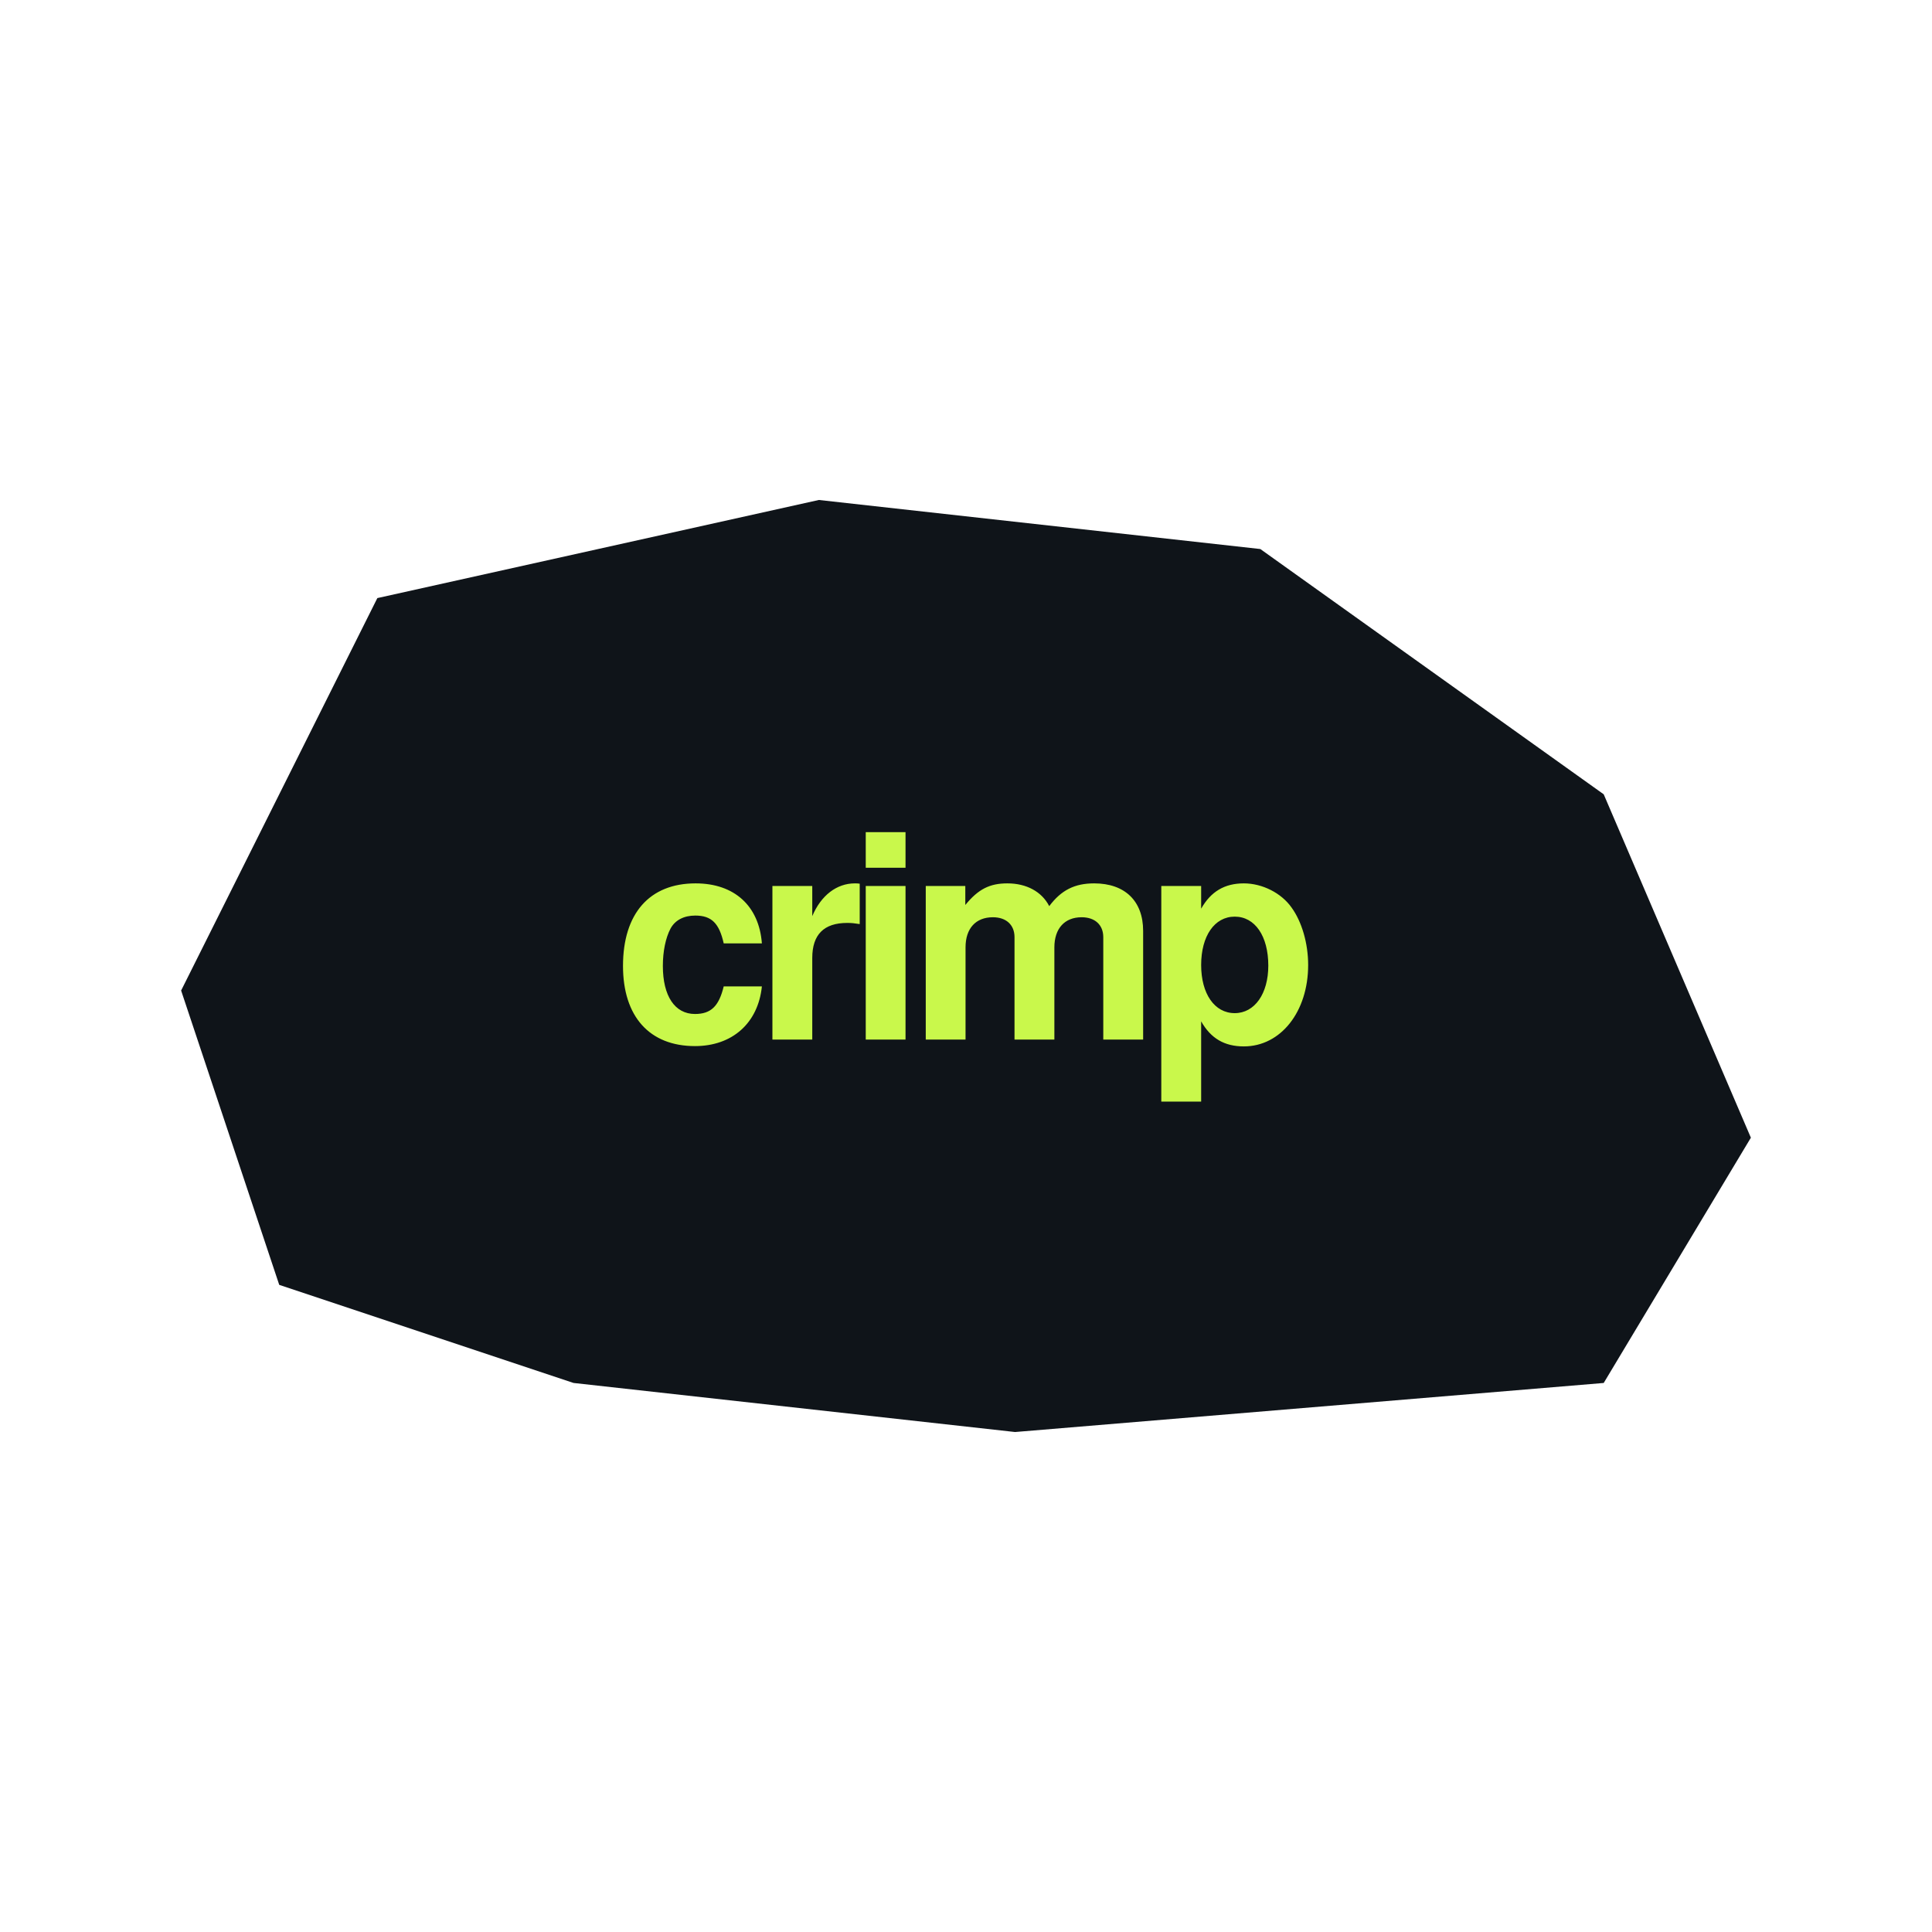
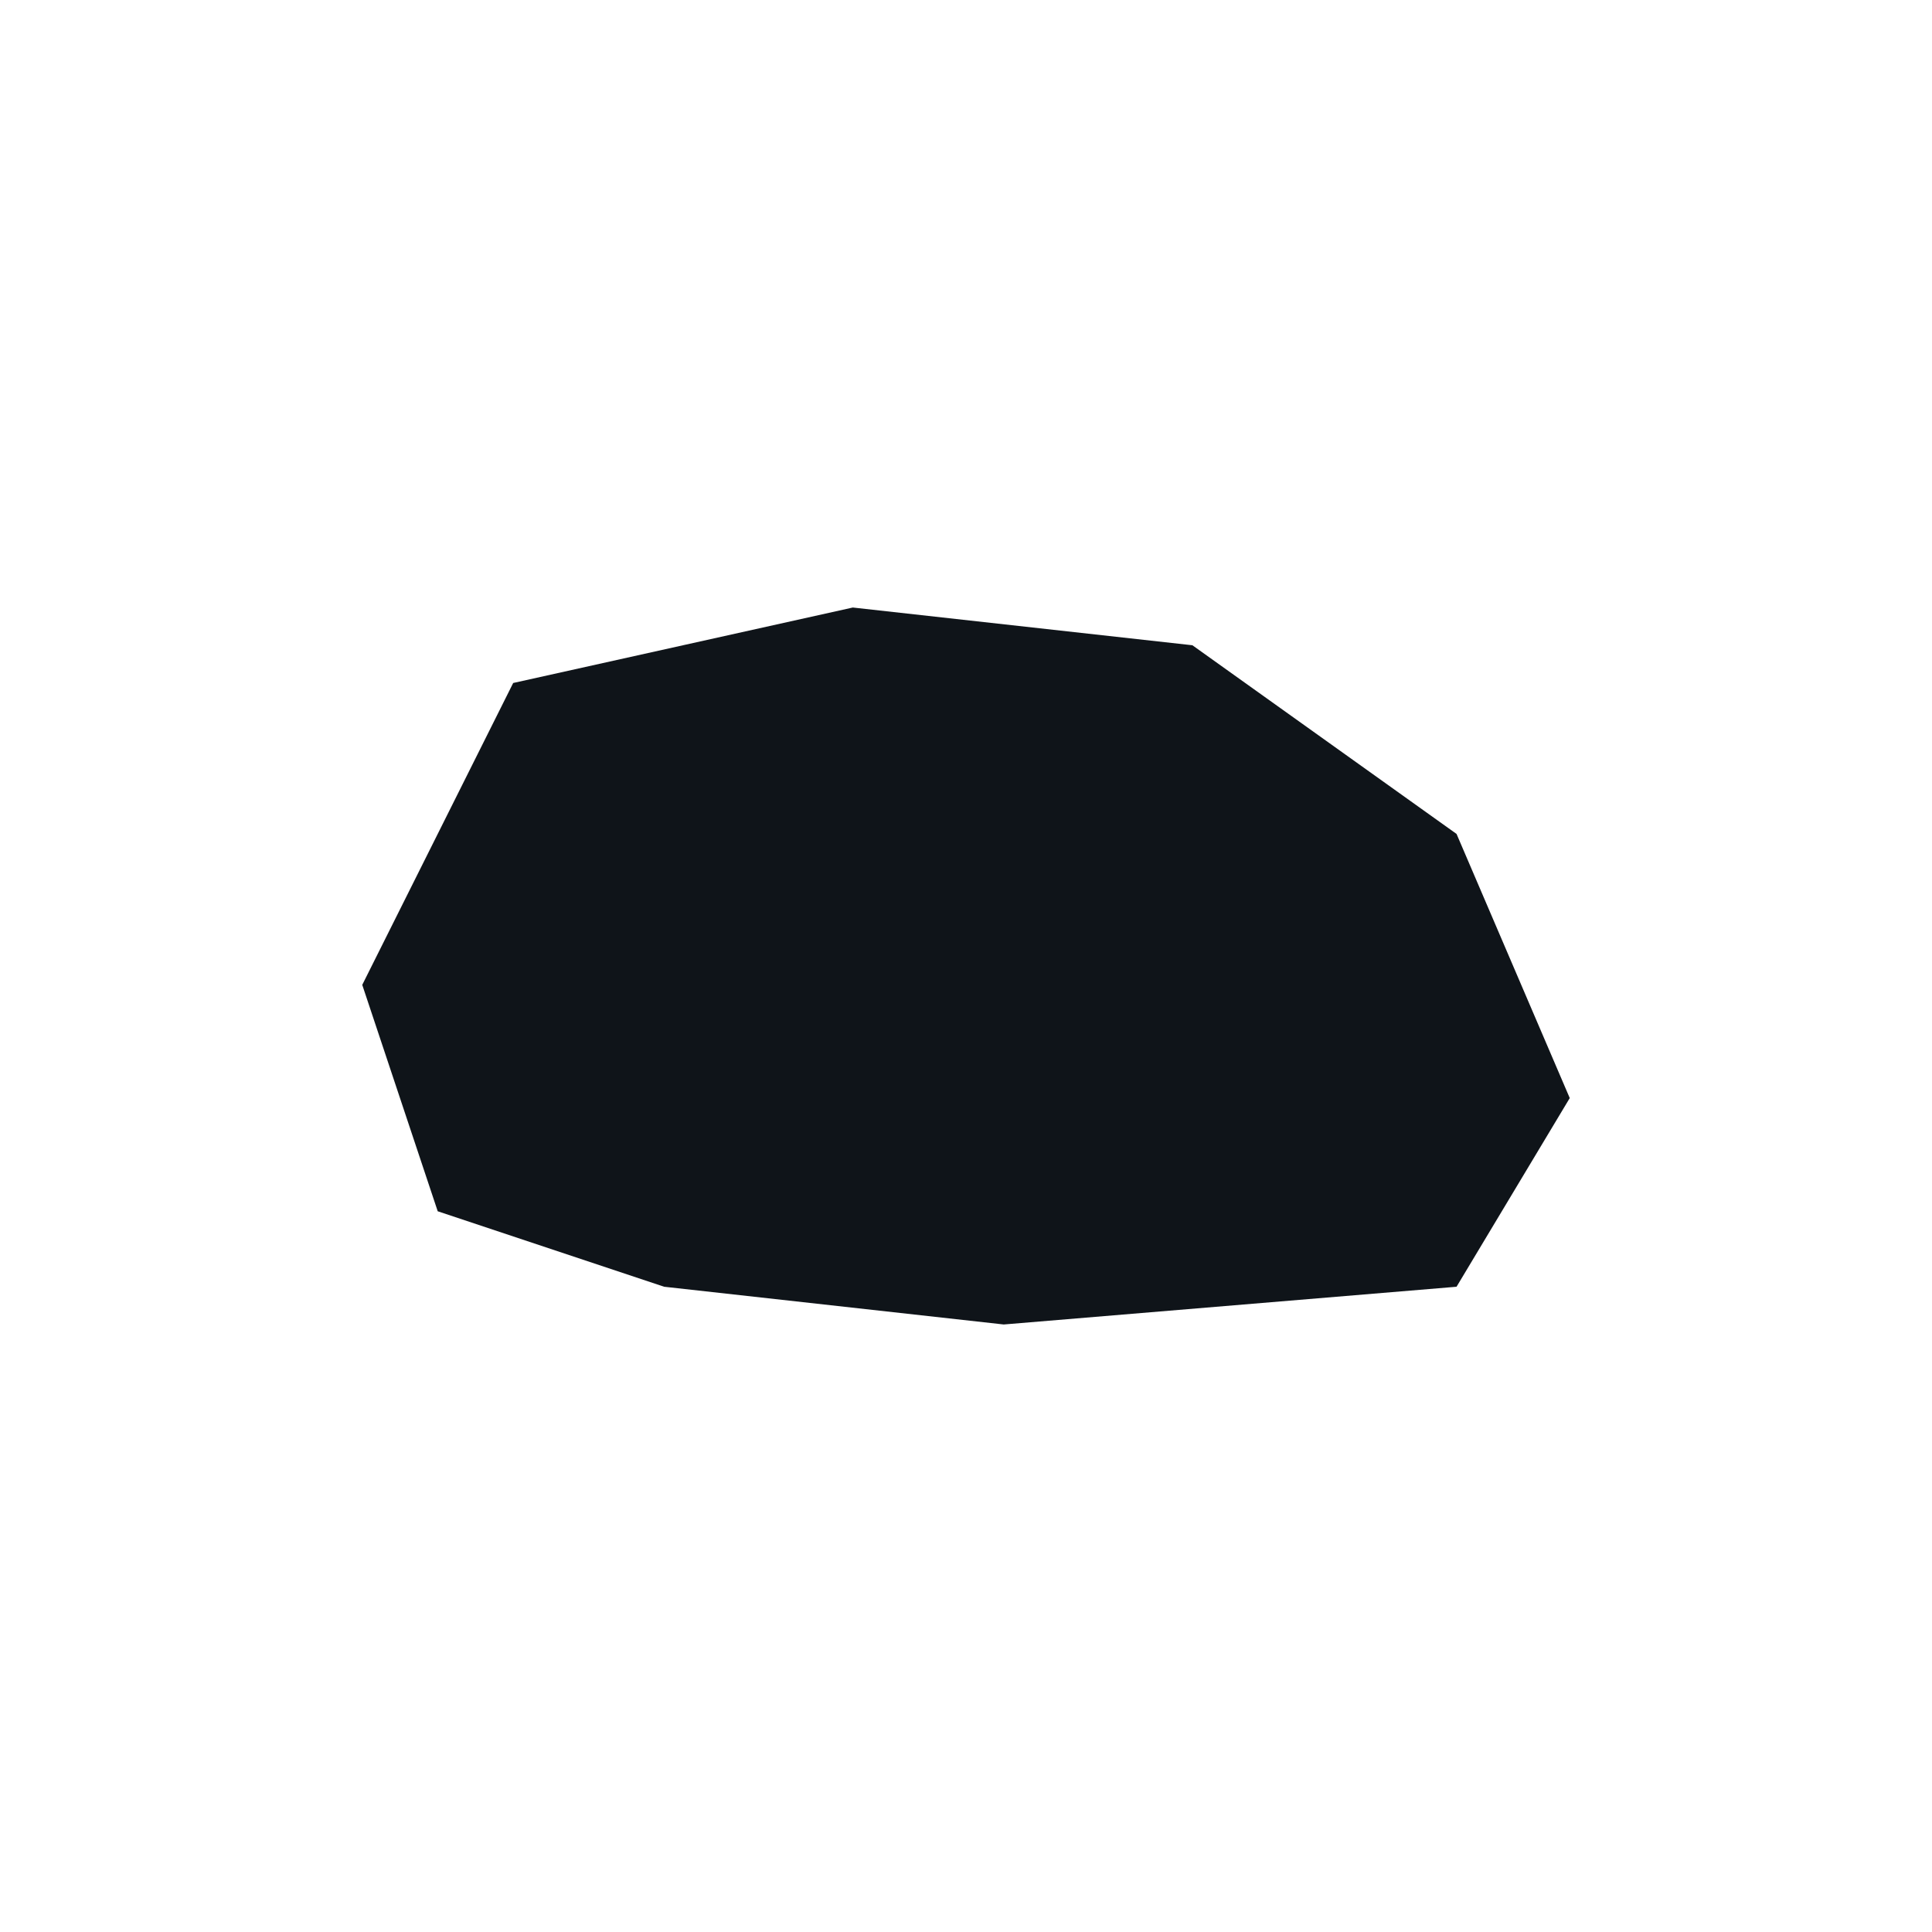
<svg xmlns="http://www.w3.org/2000/svg" width="1024" height="1024" viewBox="0 0 1024 1024">
-   <g transform="translate(18.00, 213.00) scale(2.6)">
+   <g transform="translate(132.00, 282.00) scale(2)">
    <polygon points="50,180 30,120 70,40 160,20 250,30 320,80 350,150 320,200 200,210 110,200" fill="#0F1419" />
-     <text x="190" y="130" text-anchor="middle" font-family="Helvetica, -apple-system, system-ui, sans-serif" font-weight="900" font-size="58" letter-spacing="-3.48" fill="#C9F84B">crimp</text>
  </g>
</svg>
